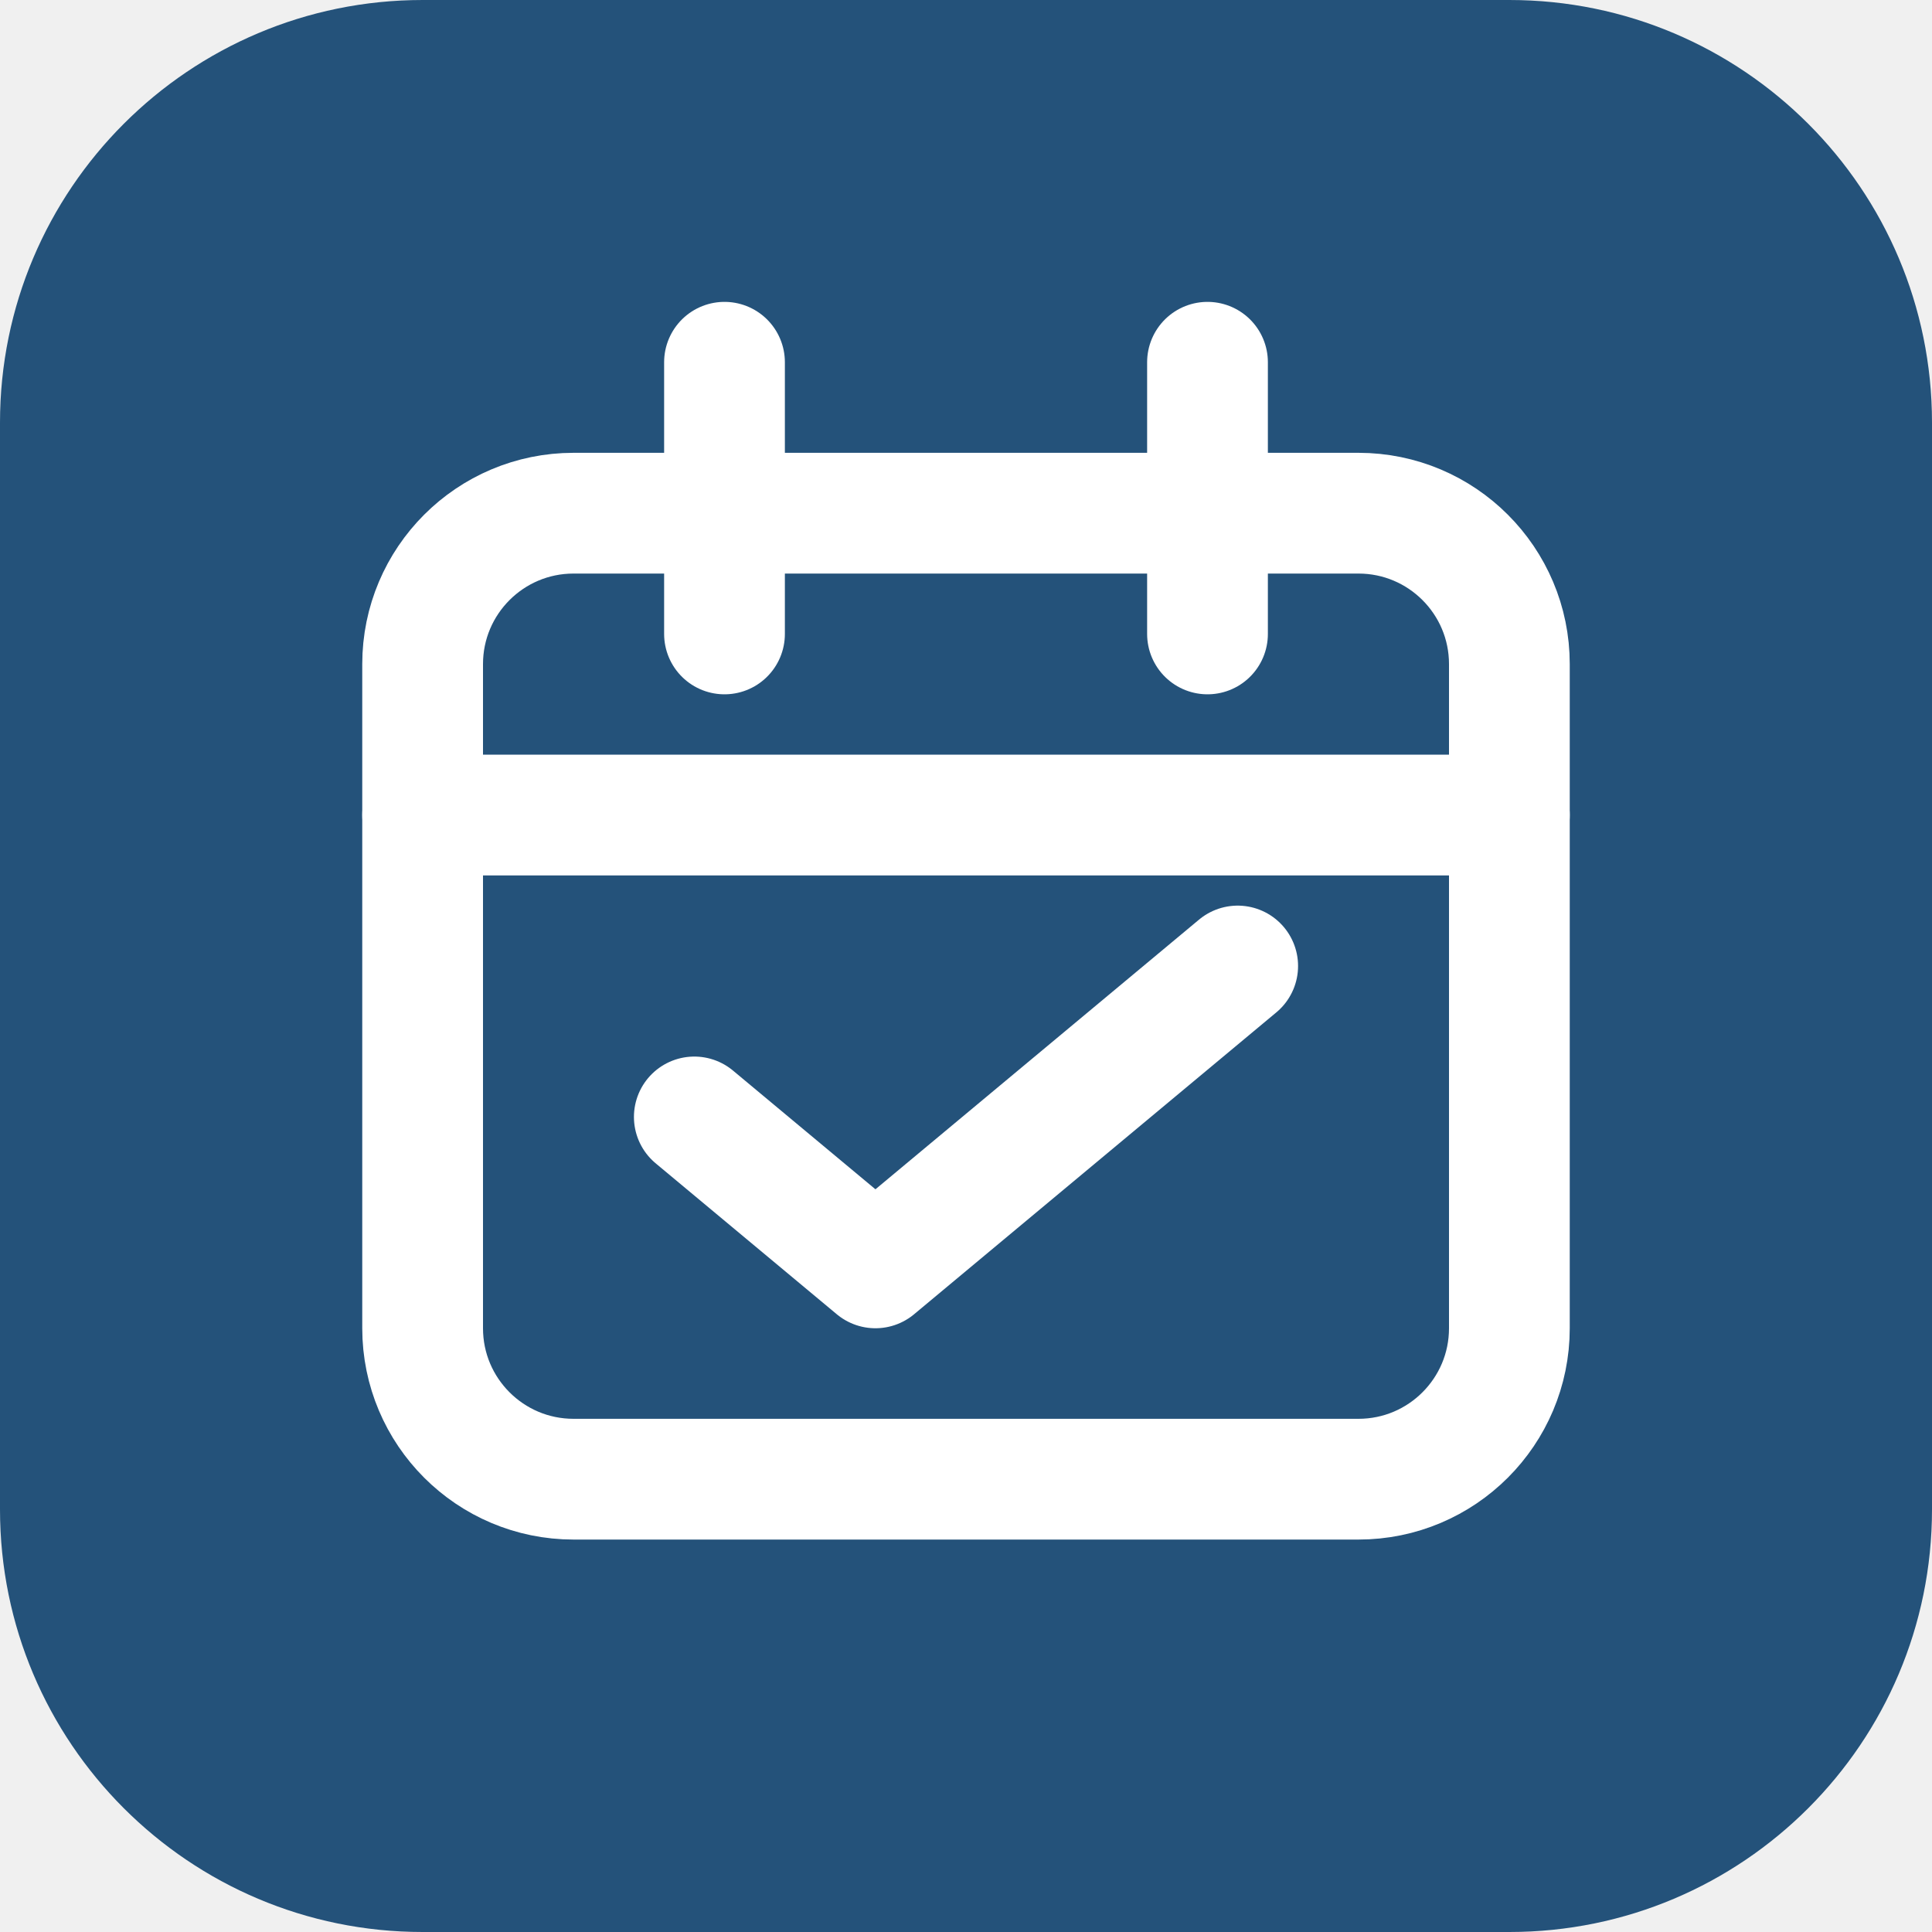
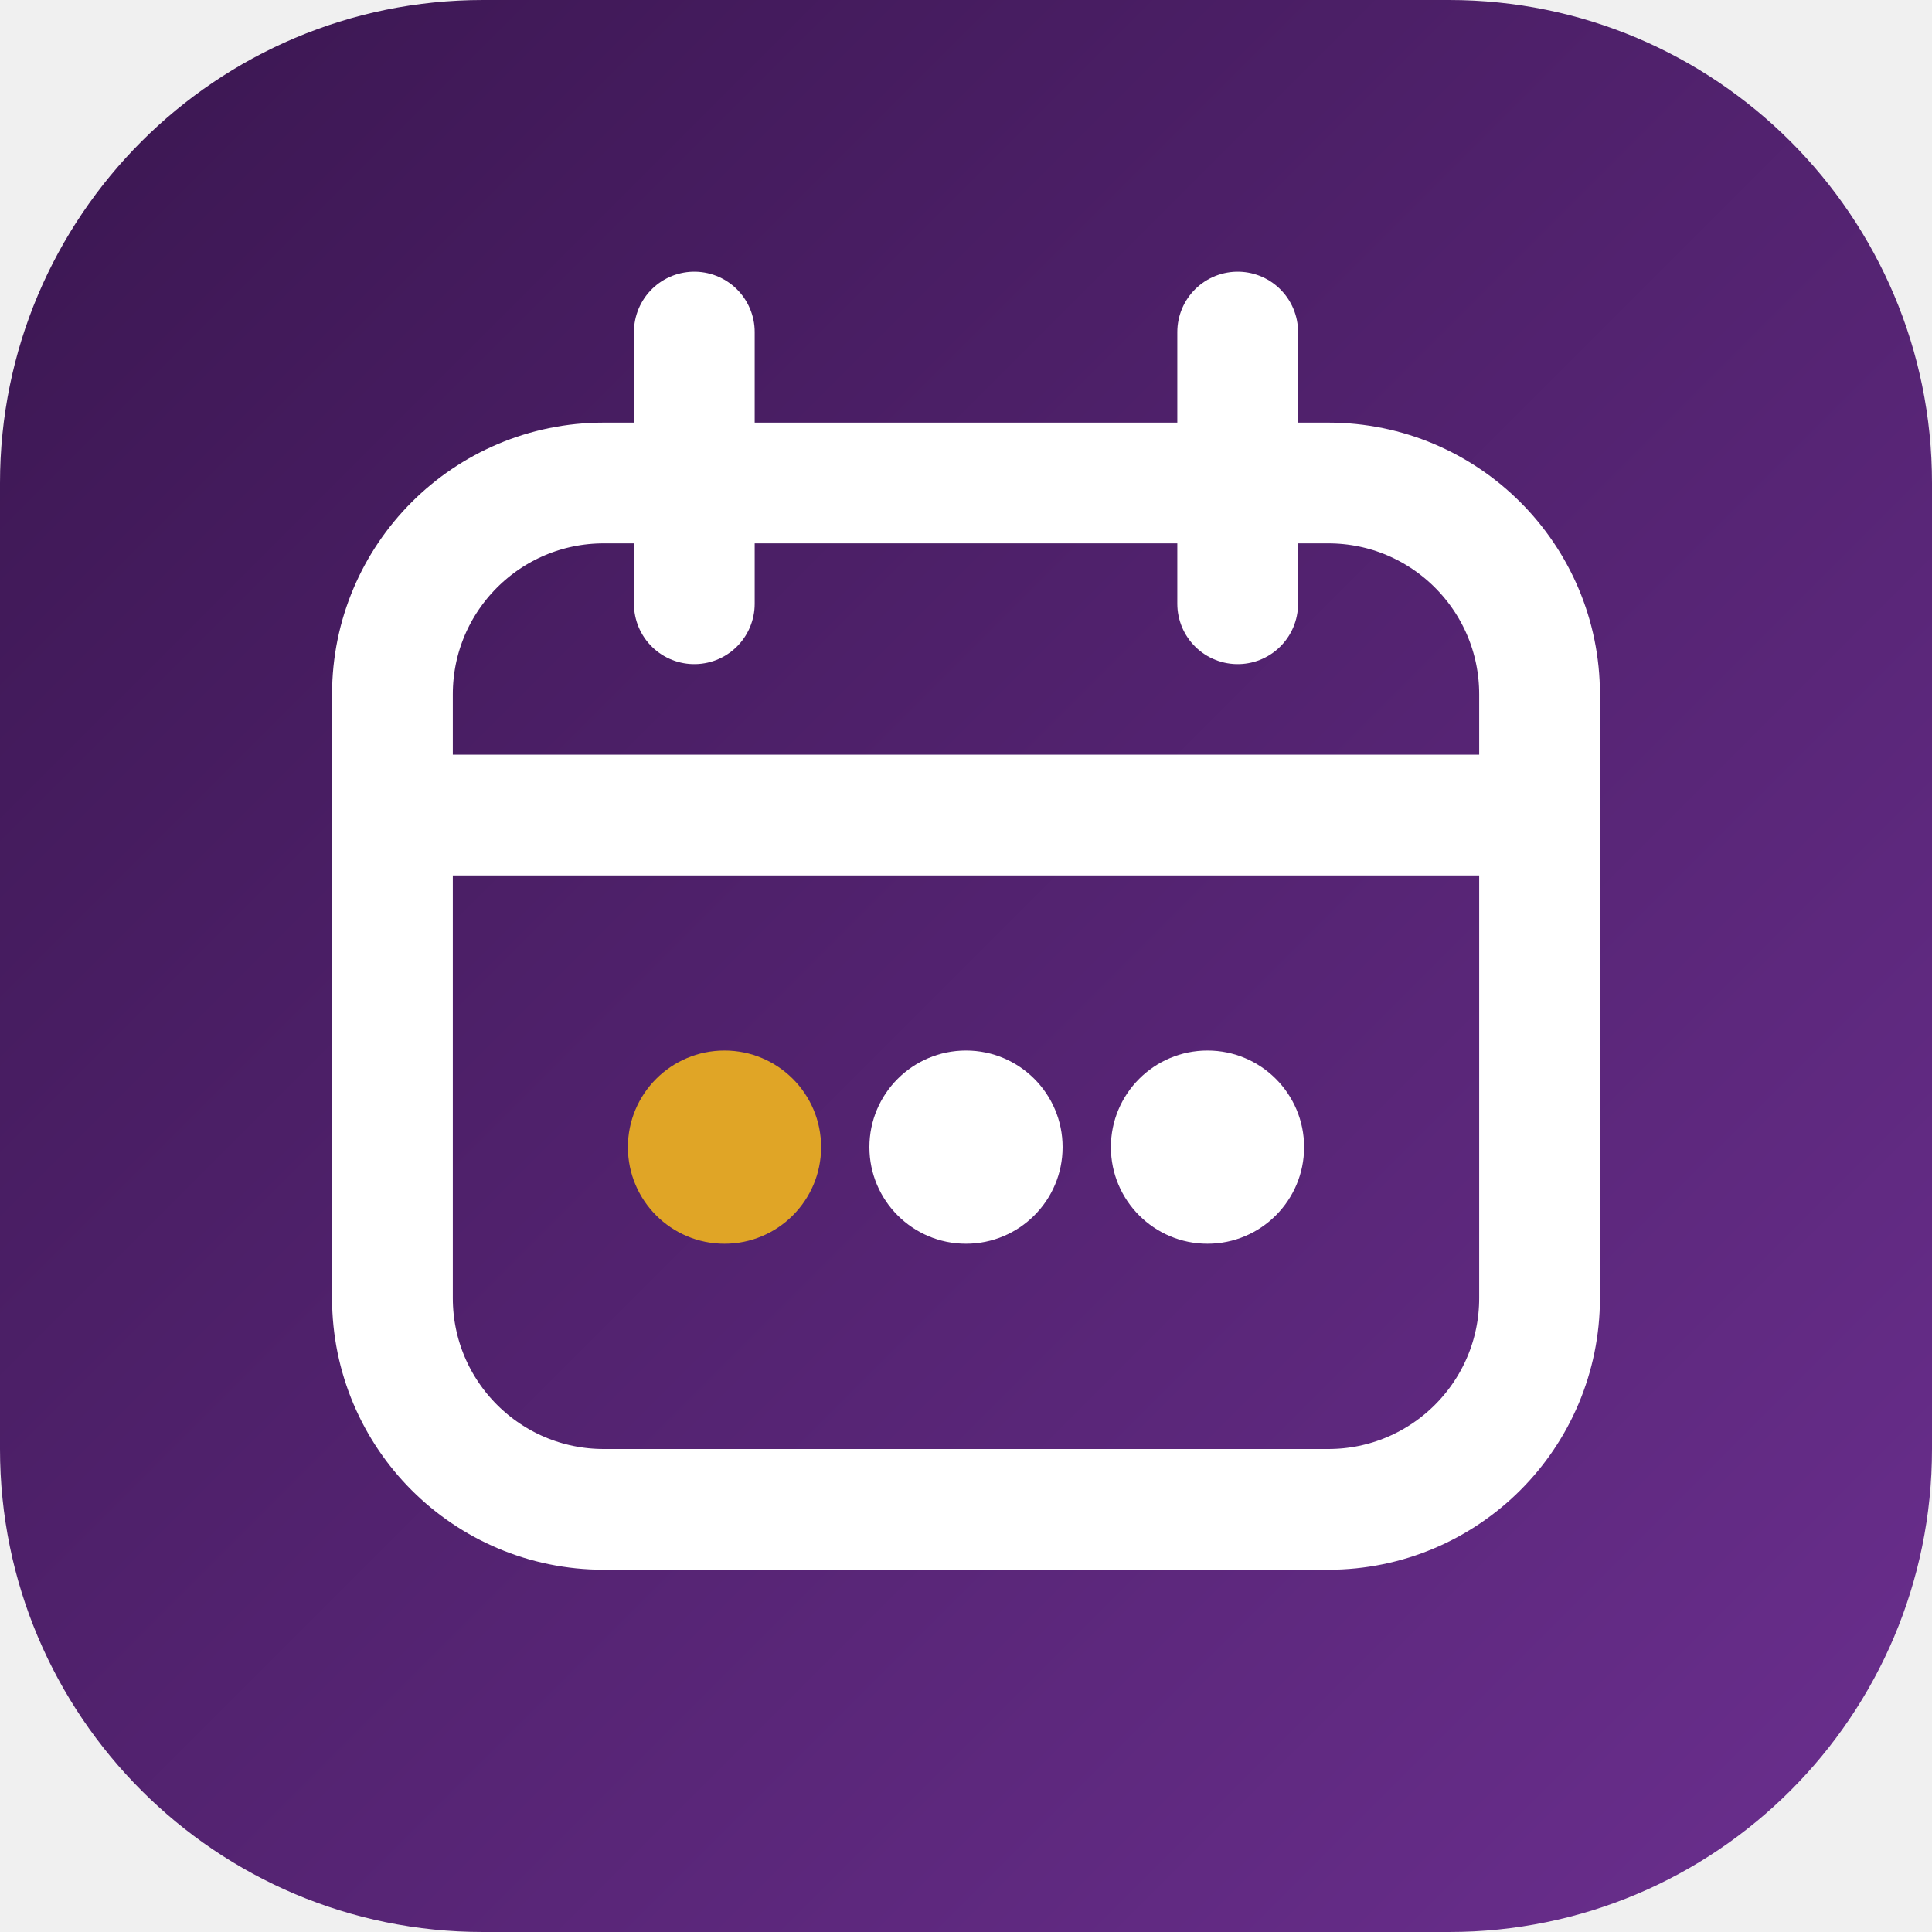
<svg xmlns="http://www.w3.org/2000/svg" viewBox="0 0 64 64">
-   <rect width="64" height="64" rx="14" fill="#24527A" />
-   <rect x="14" y="17" width="36" height="32" rx="5" fill="none" stroke="#fff" stroke-width="4" />
-   <path d="M14 27h36M24 12v9M40 12v9" stroke="#fff" stroke-width="4" stroke-linecap="round" />
-   <path d="M23 37l6 5 12-10" fill="none" stroke="#fff" stroke-width="4" stroke-linecap="round" stroke-linejoin="round" />
+   <defs>
+     <linearGradient id="g" x1="0" y1="0" x2="1" y2="1">
+       <stop offset="0" stop-color="#3A1650" />
+       <stop offset="1" stop-color="#6B2F8F" />
+     </linearGradient>
+   </defs>
+   <rect width="64" height="64" rx="16" fill="url(#g)" />
+   <rect x="13" y="16" width="38" height="34" rx="7" fill="none" stroke="#fff" stroke-width="4" />
+   <path d="M13 27h38" stroke="#fff" stroke-width="4" />
+   <path d="M23 11v9M41 11v9" stroke="#fff" stroke-width="4" stroke-linecap="round" />
+   <circle cx="24" cy="38" r="3.2" fill="#E0A526" />
+   <circle cx="32" cy="38" r="3.2" fill="#fff" />
+   <circle cx="40" cy="38" r="3.2" fill="#fff" />
</svg>
